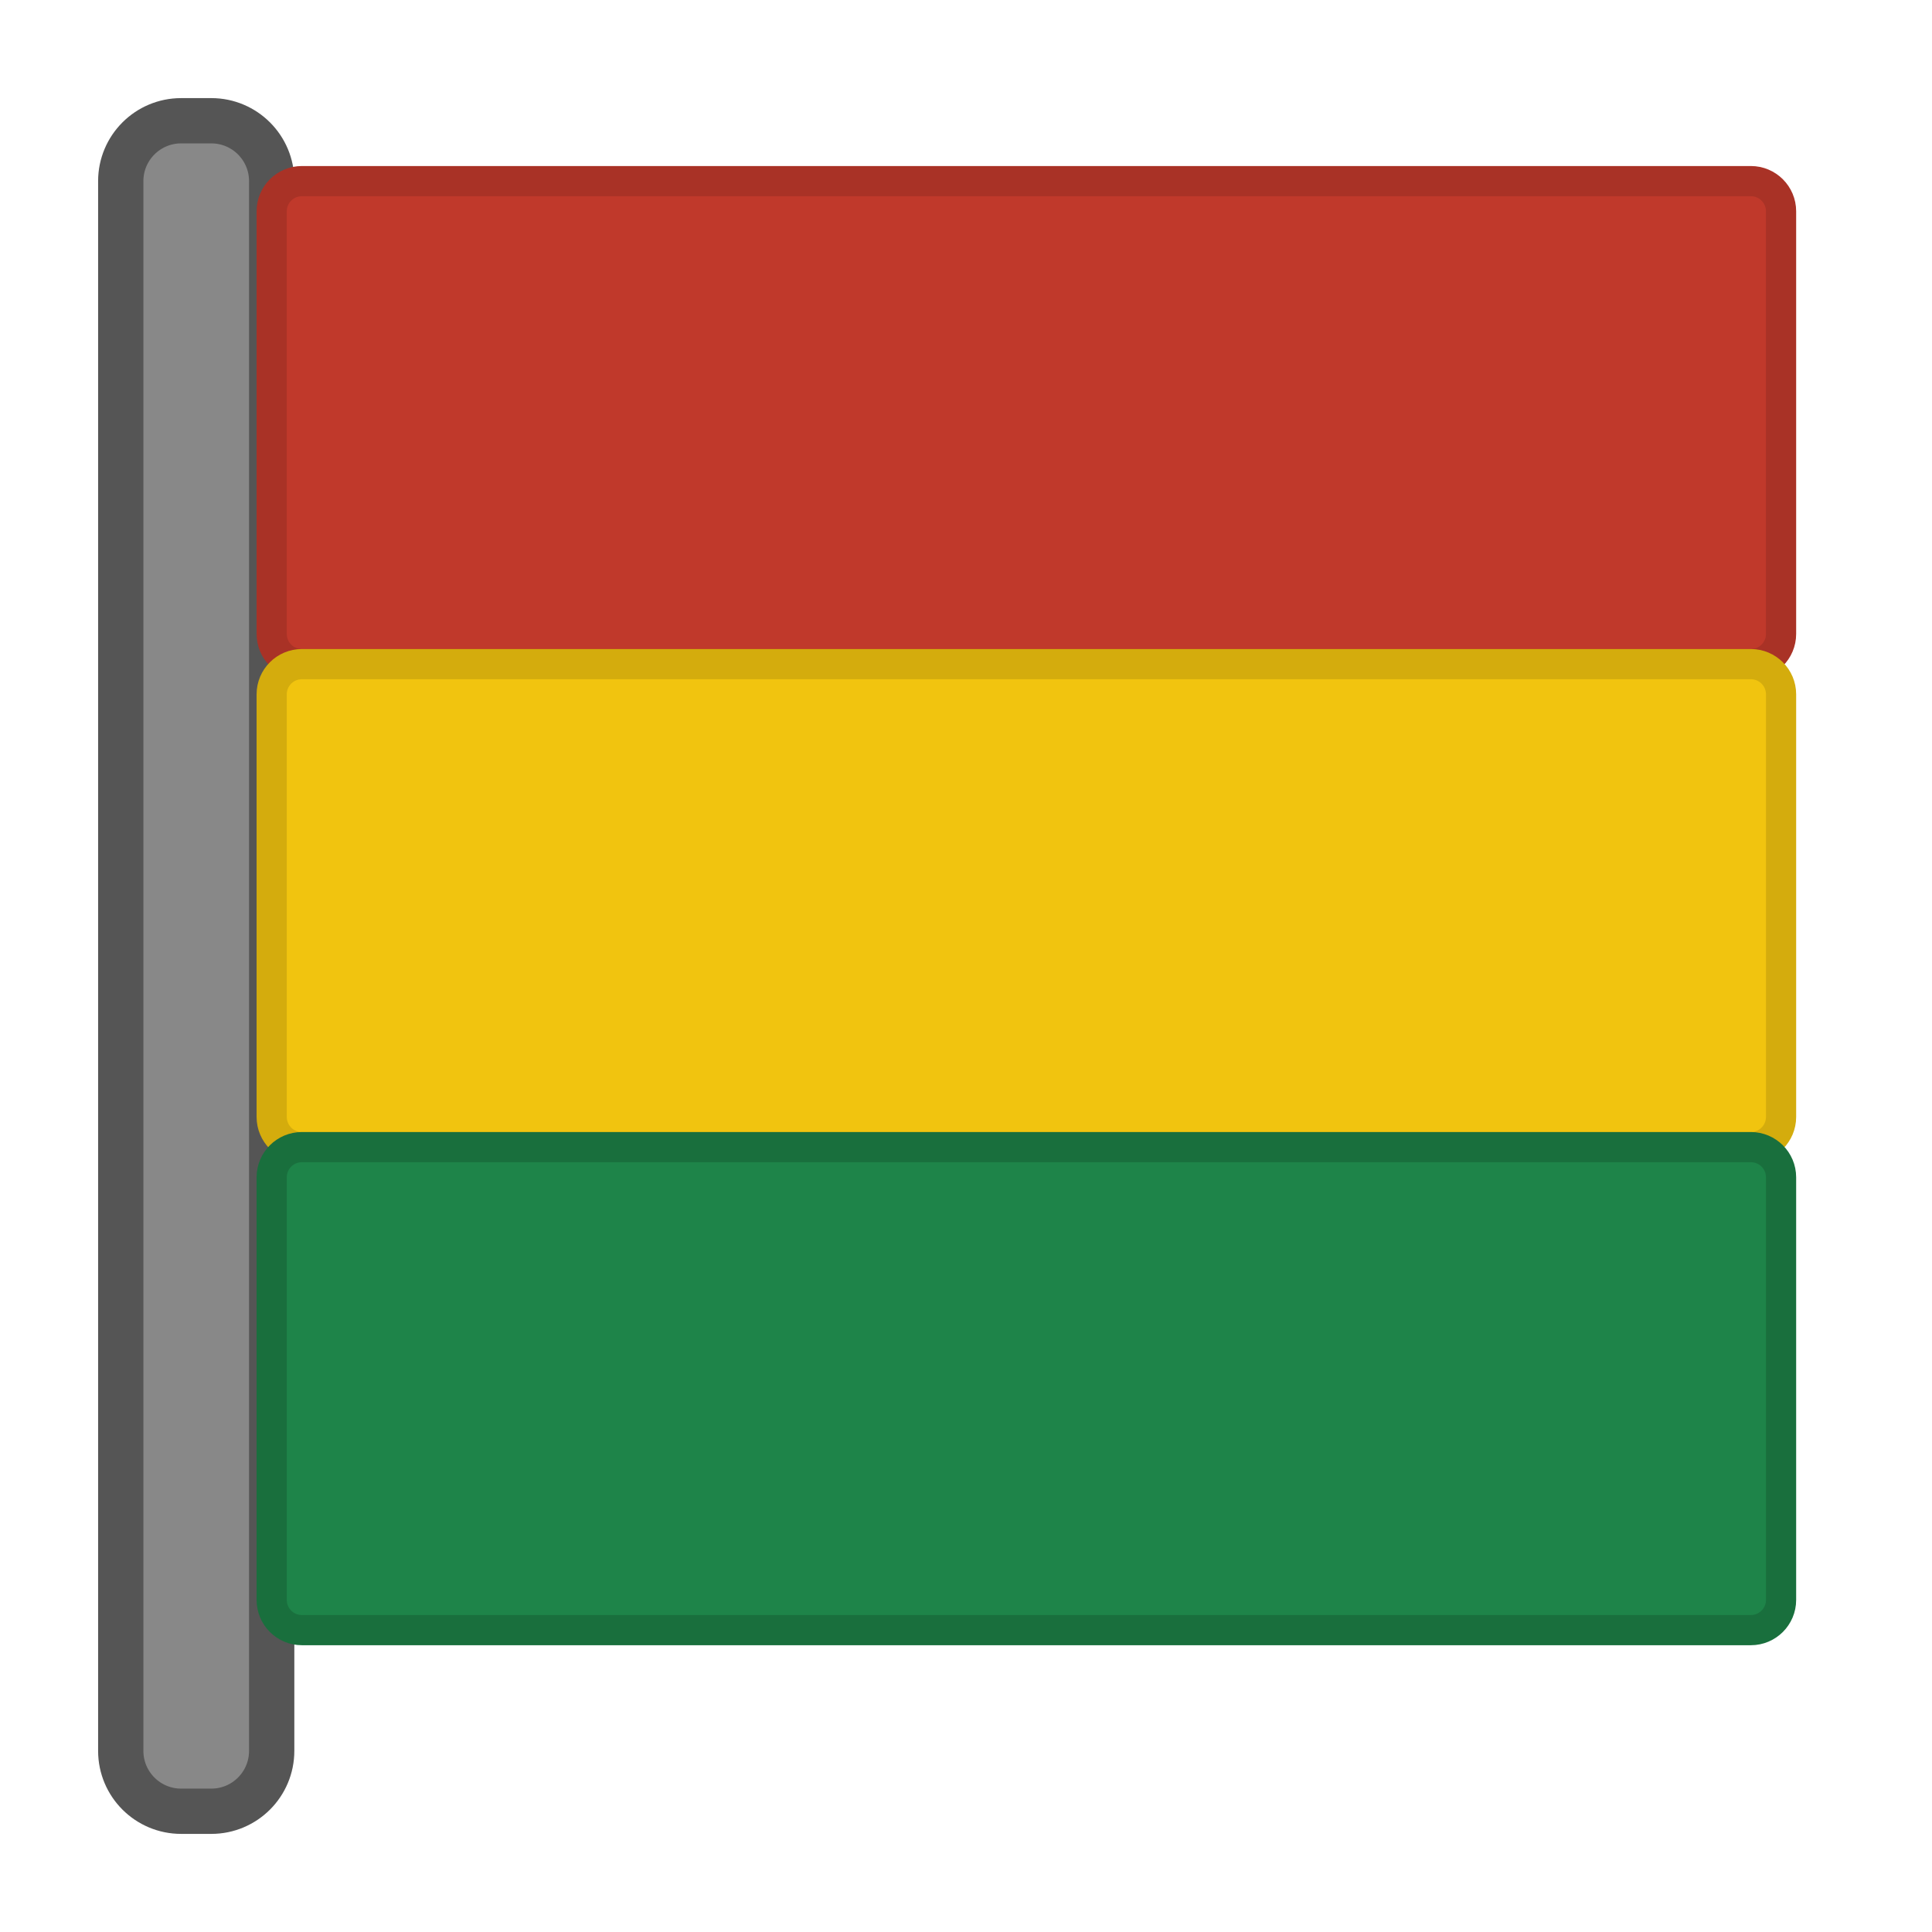
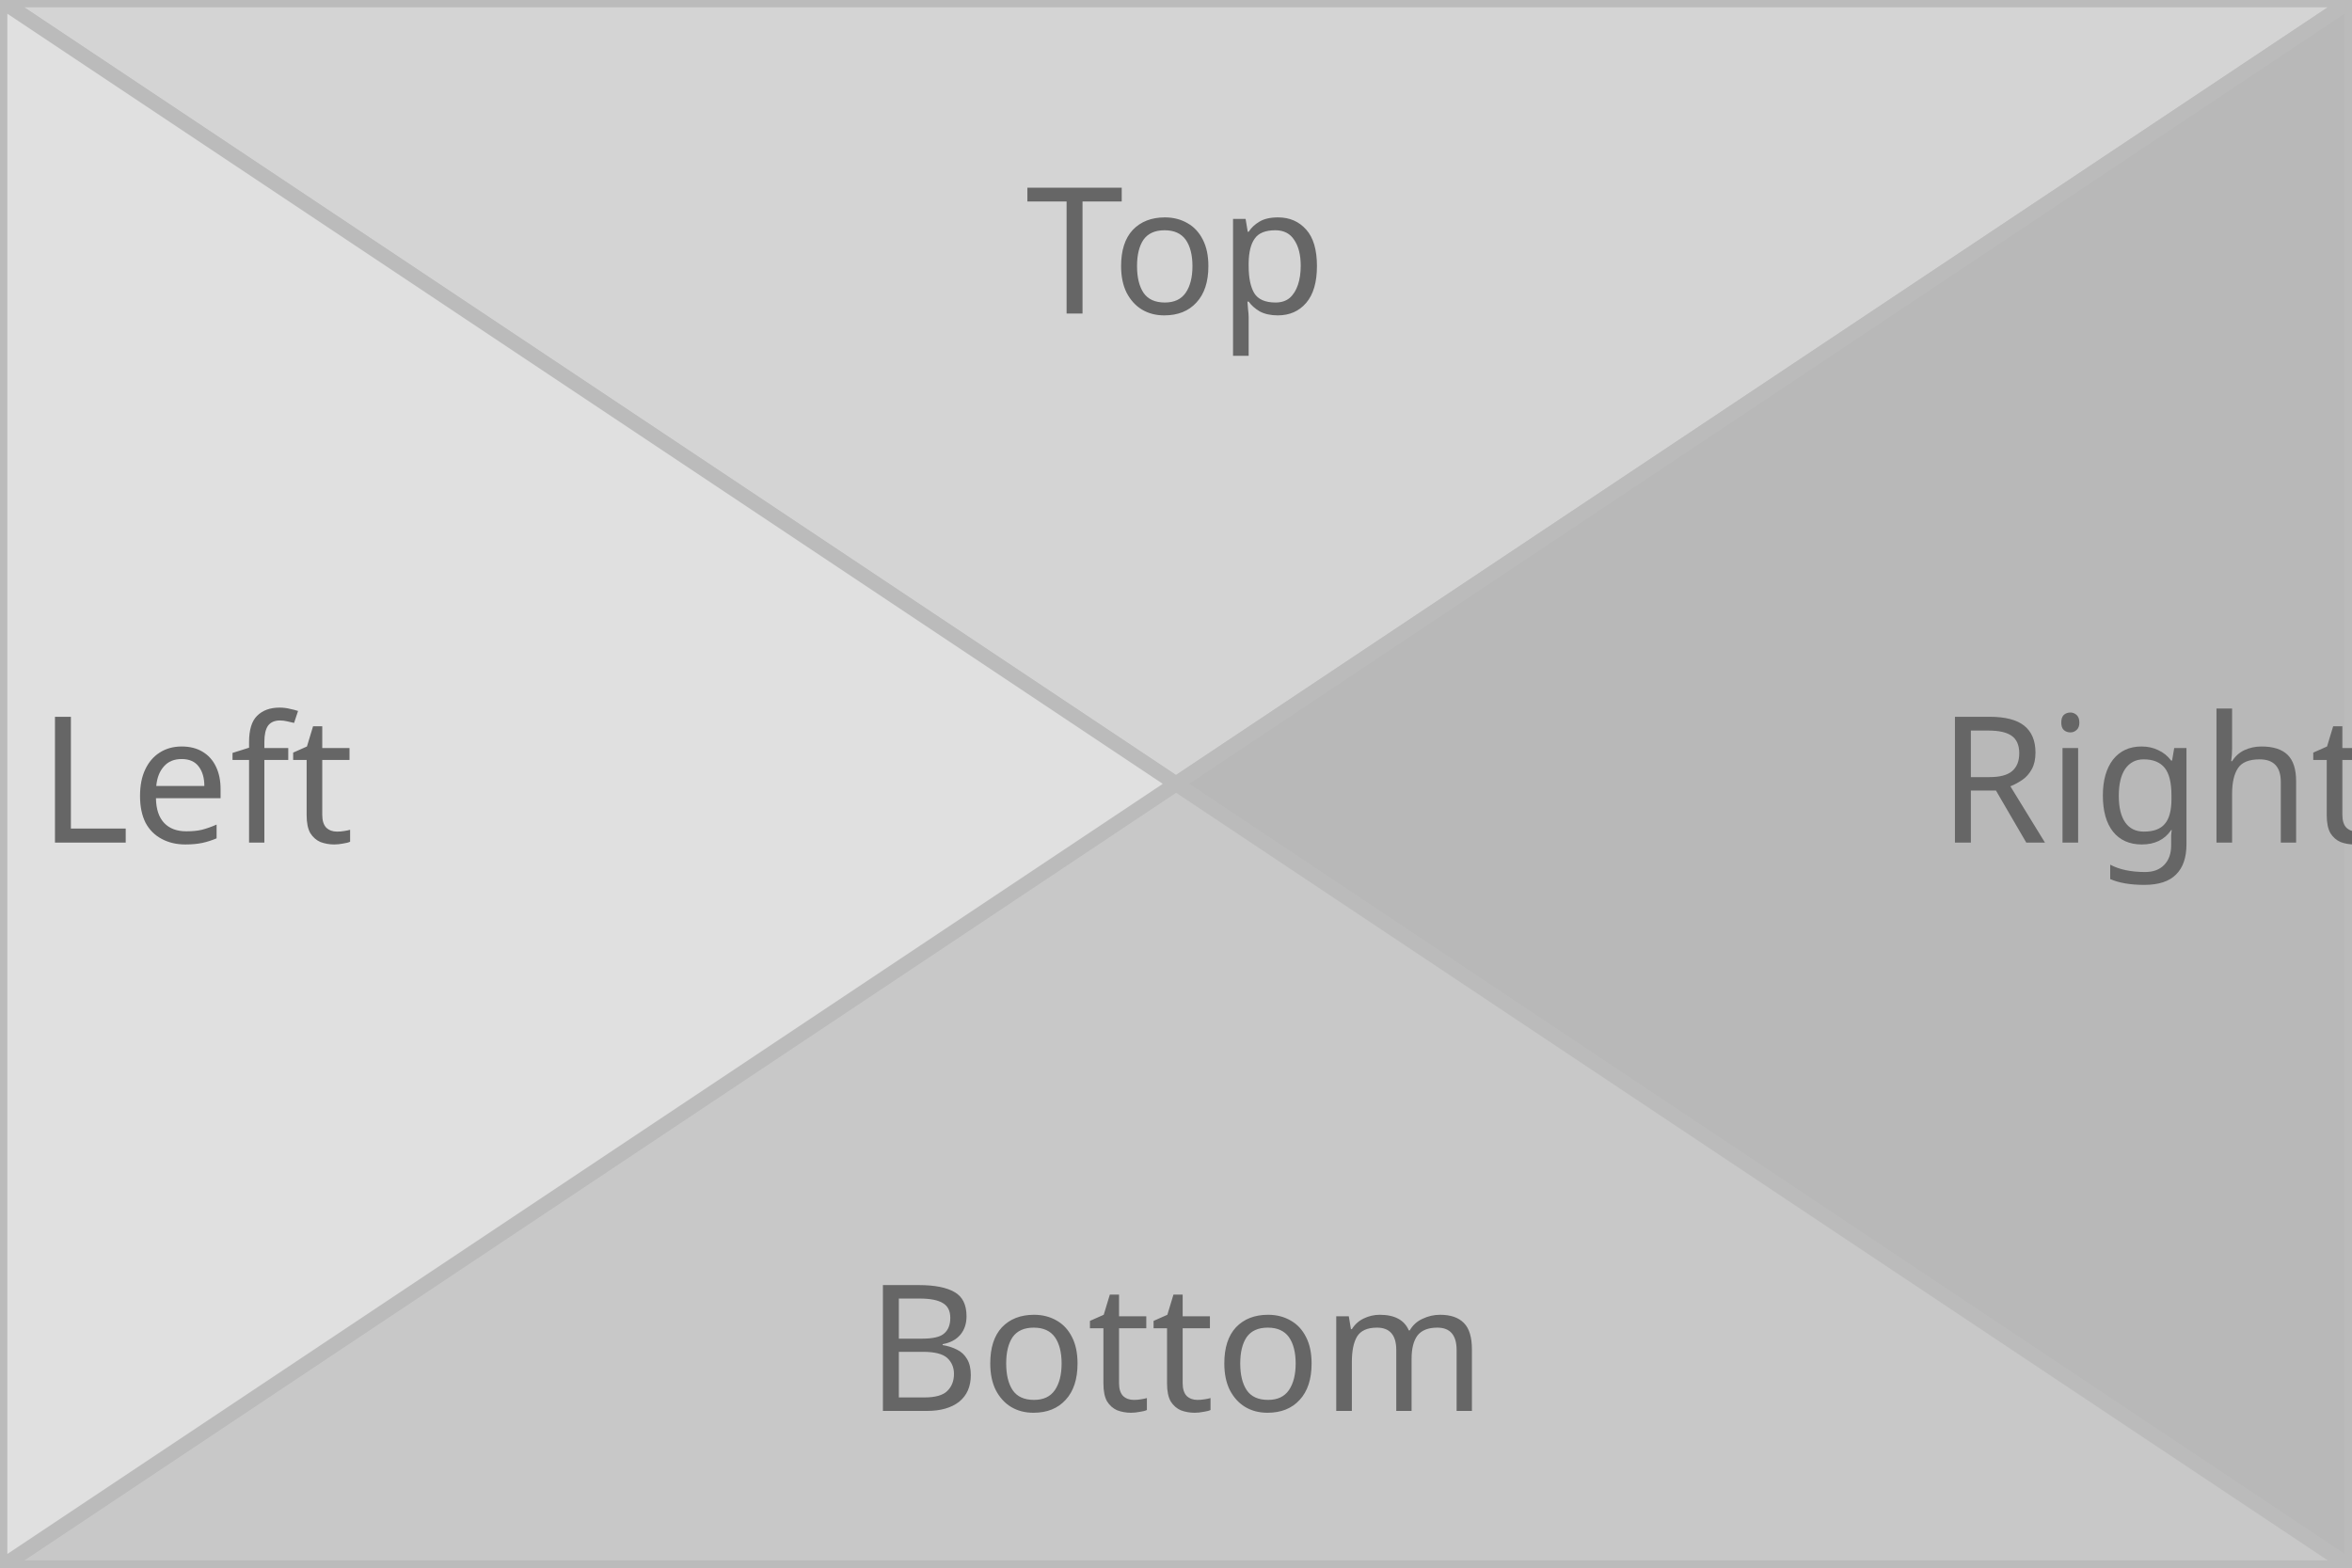
- <svg xmlns="http://www.w3.org/2000/svg" viewBox="0 0 64 64" width="64" height="64" fill="none">
-   <rect x="4" y="4" width="5" height="56" rx="2" fill="#888" stroke="#555" stroke-width="1.5" />
-   <rect data-region="top" x="9" y="6" width="50" height="16" rx="1" fill="#C0392B" stroke="#a93226" stroke-width="1" />
-   <rect data-region="middle" x="9" y="22" width="50" height="16" rx="1" fill="#f1c40f" stroke="#d4ac0d" stroke-width="1" />
-   <rect data-region="bottom" x="9" y="38" width="50" height="16" rx="1" fill="#1E8449" stroke="#196f3d" stroke-width="1" />
+ <svg xmlns="http://www.w3.org/2000/svg" viewBox="0 0 120 80" fill="none">
+   <polygon data-region="top" points="0,0 120,0 60,40" fill="#d4d4d4" stroke="#bbb" stroke-width="0.75" />
+   <polygon data-region="right" points="120,0 120,80 60,40" fill="#b8b8b8" stroke="#bbb" stroke-width="0.75" />
+   <polygon data-region="bottom" points="120,80 0,80 60,40" fill="#c8c8c8" stroke="#bbb" stroke-width="0.75" />
+   <polygon data-region="left" points="0,80 0,0 60,40" fill="#e0e0e0" stroke="#bbb" stroke-width="0.75" />
+   <text x="60" y="16" text-anchor="middle" font-size="9" fill="#666" font-family="sans-serif">Top</text>
+   <text x="60" y="72" text-anchor="middle" font-size="9" fill="#666" font-family="sans-serif">Bottom</text>
+   <text x="10" y="43" text-anchor="middle" font-size="9" fill="#666" font-family="sans-serif">Left</text>
+   <text x="110" y="43" text-anchor="middle" font-size="9" fill="#666" font-family="sans-serif">Right</text>
</svg>
